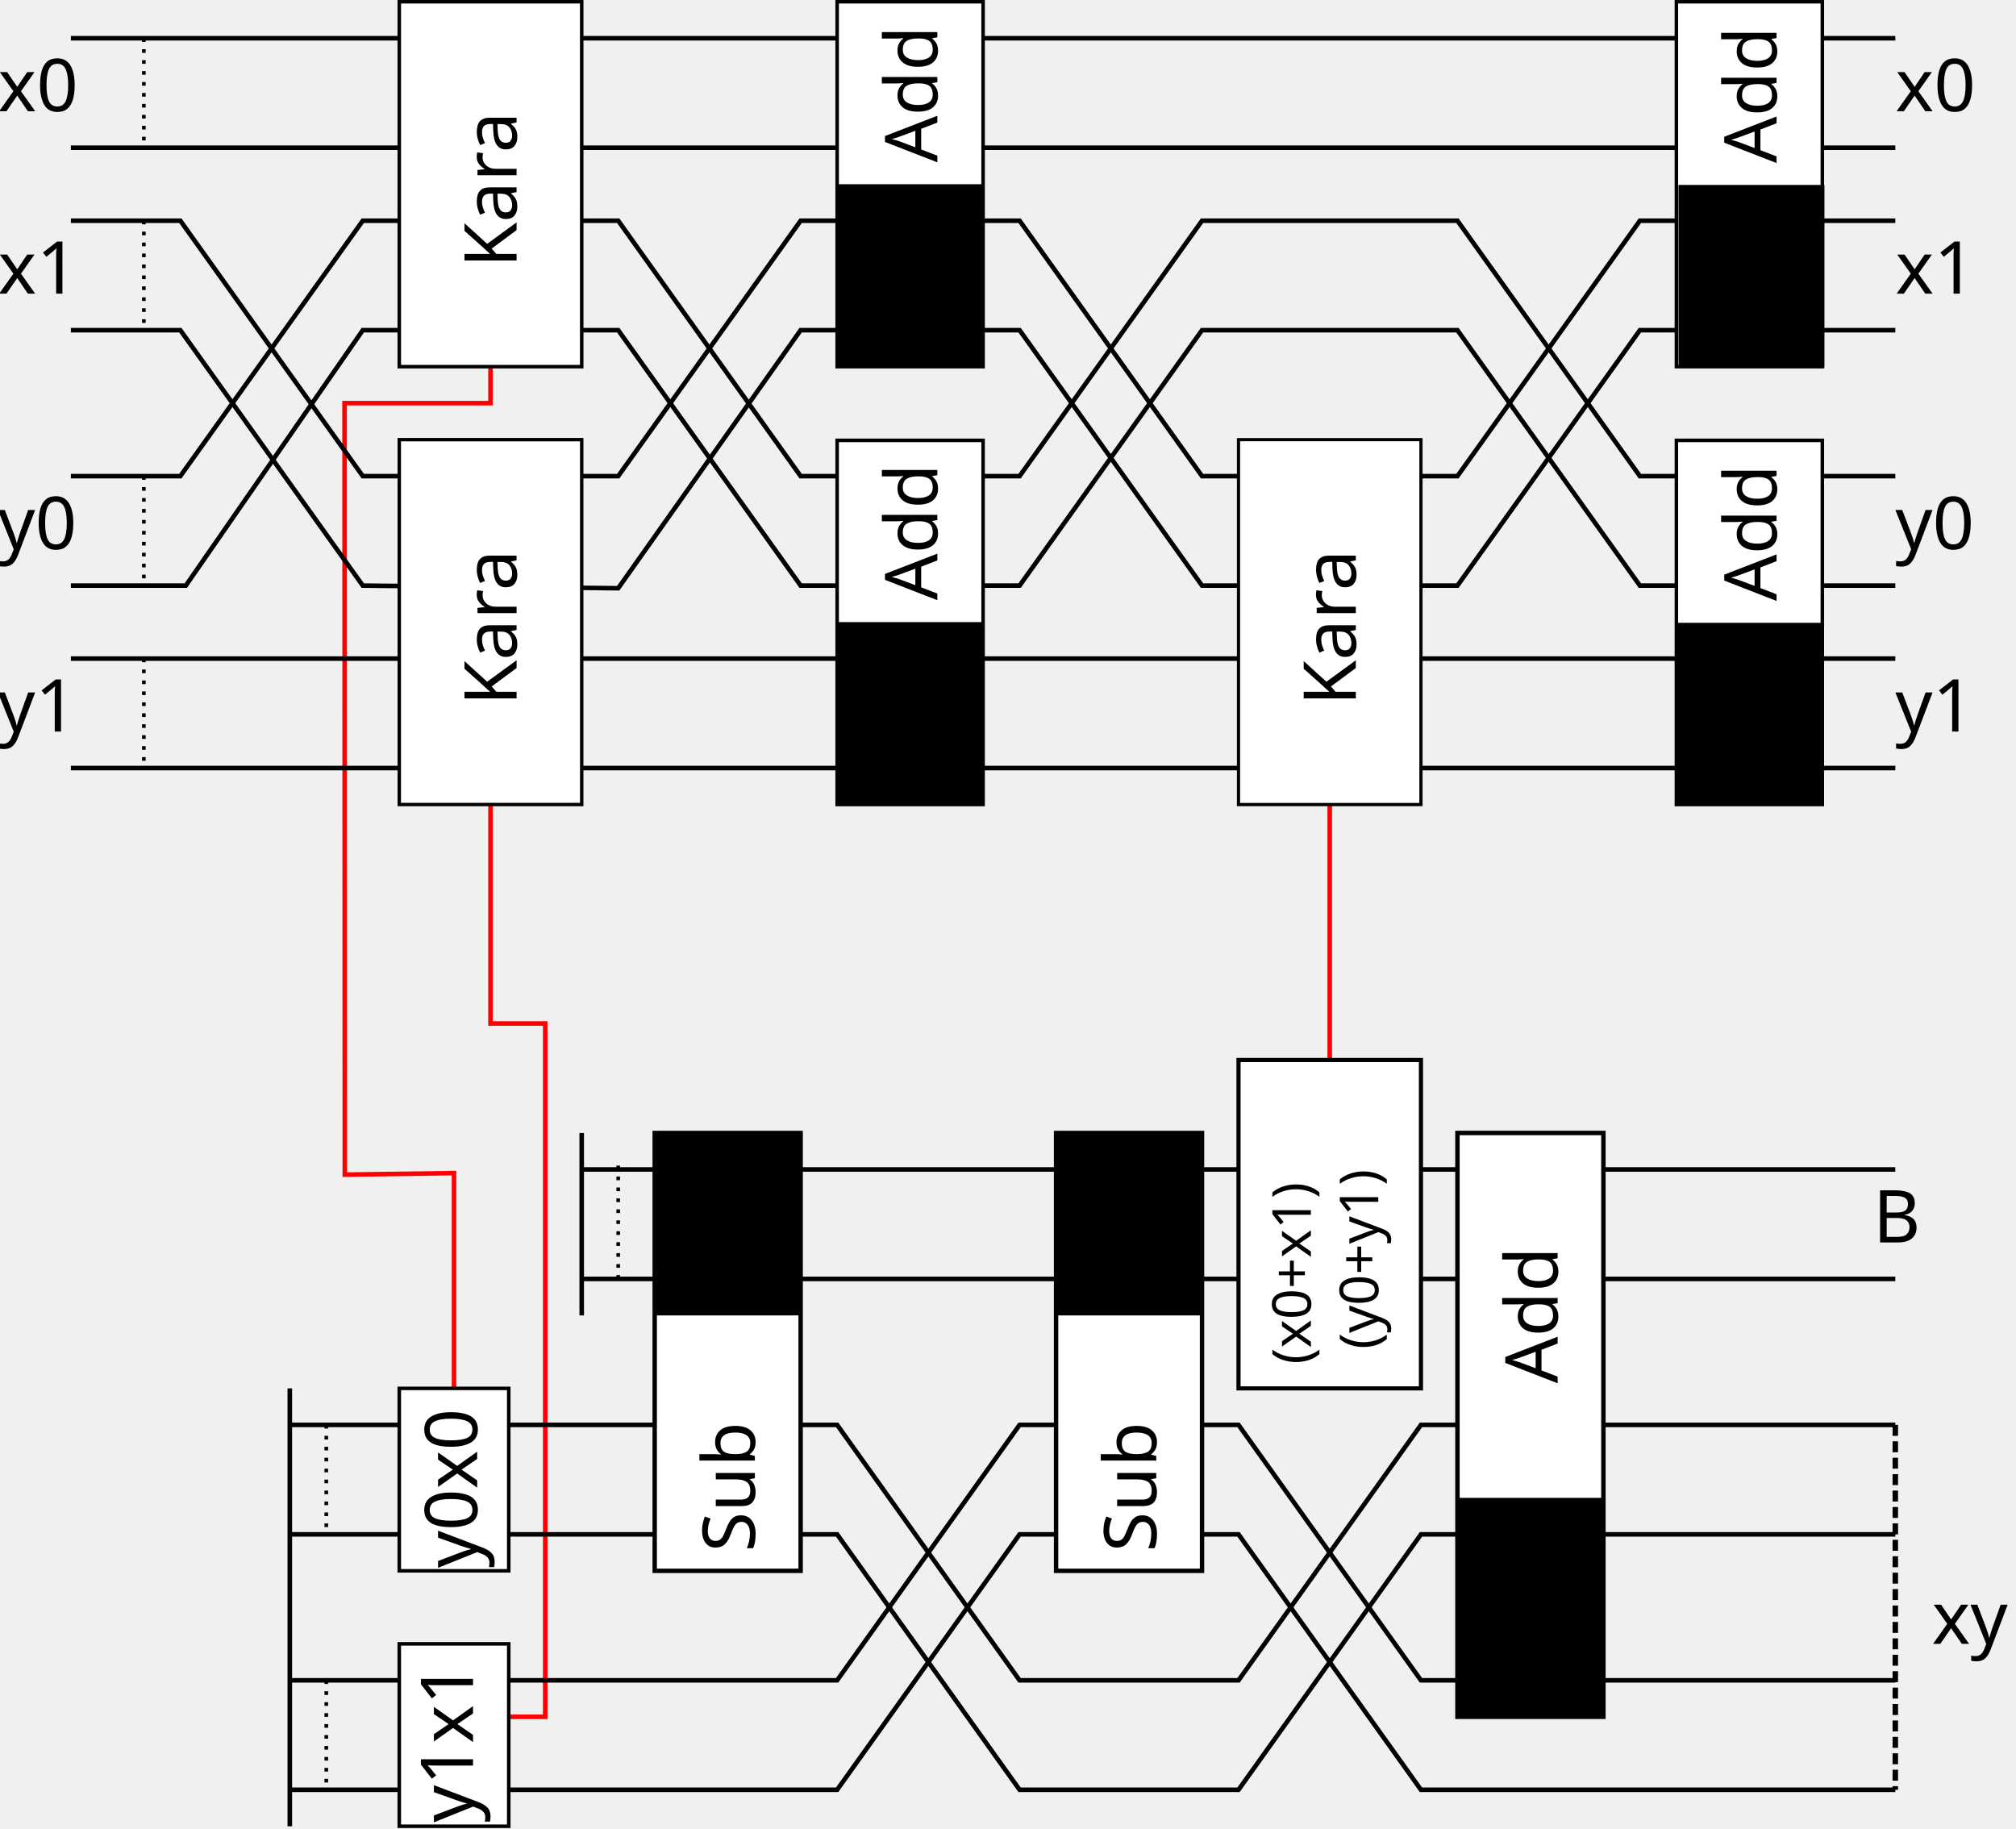
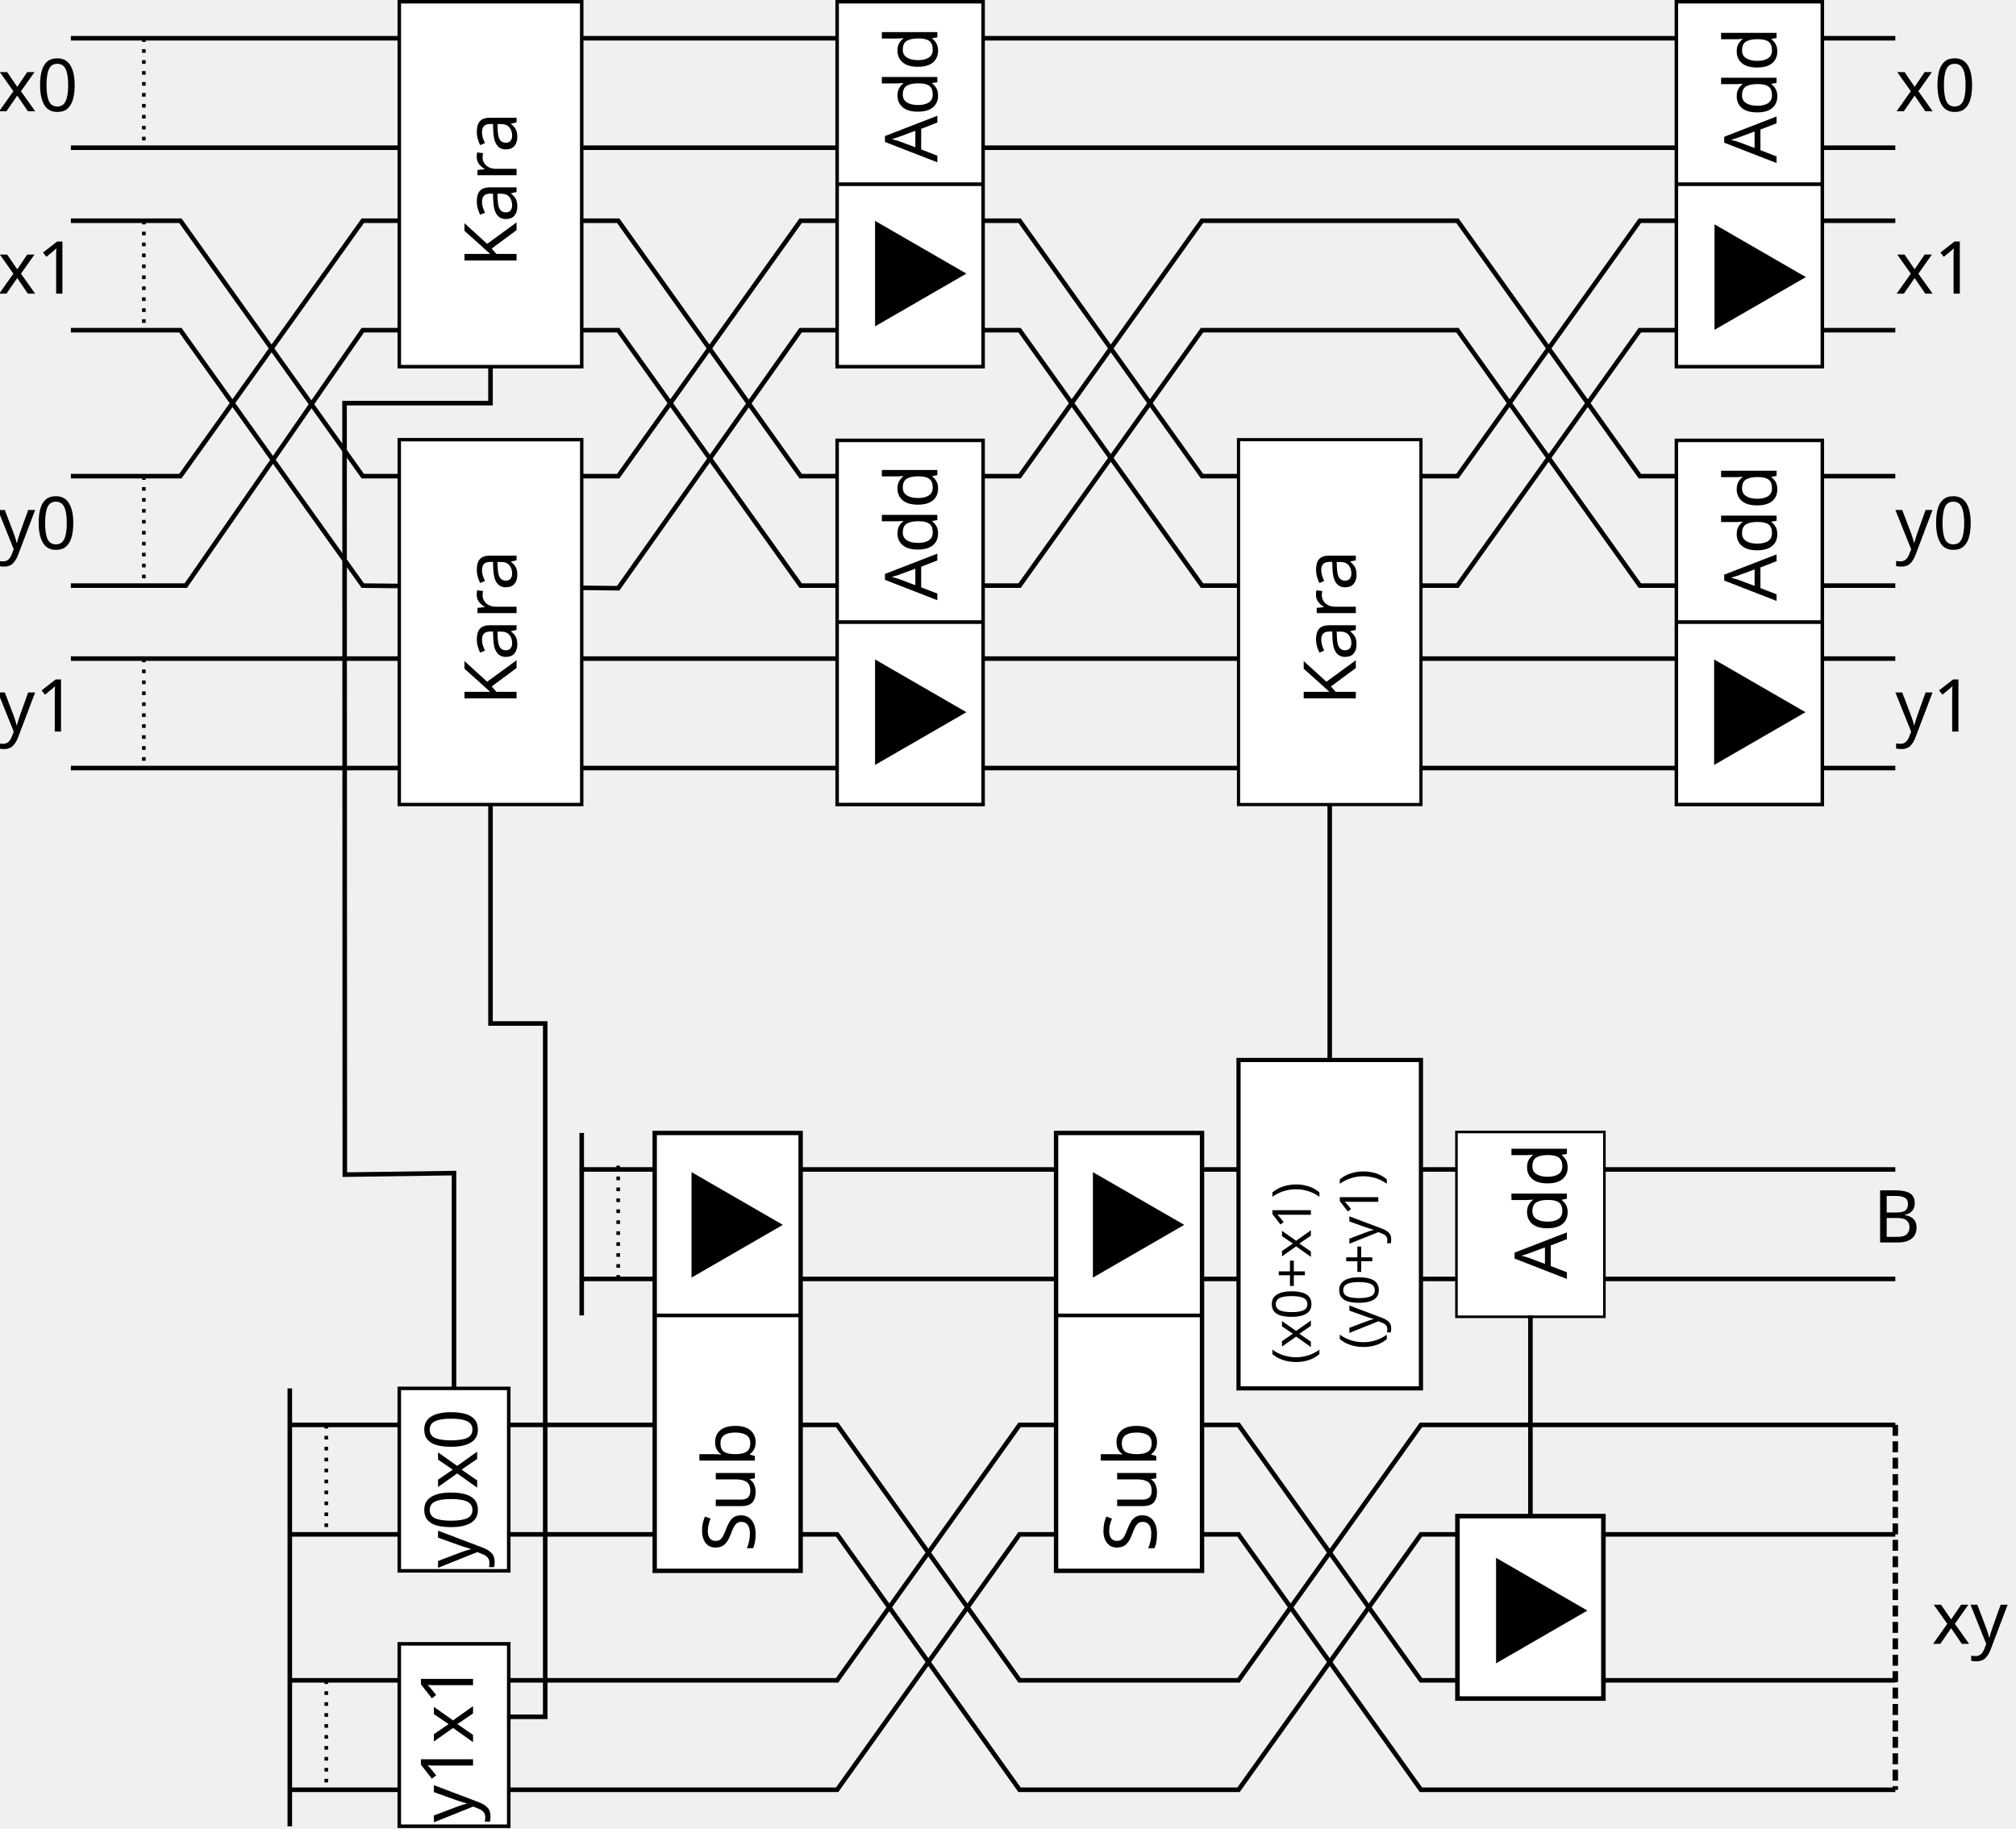
<svg xmlns="http://www.w3.org/2000/svg" width="1105" height="1002.214" id="svg2" version="1.1">
  <defs id="defs4" />
  <g id="layer1" transform="translate(1278.848,368.6019)">
-     <path style="fill:none;stroke:#ff0000;stroke-width:2.5;stroke-linecap:butt;stroke-linejoin:miter;stroke-miterlimit:4;stroke-opacity:1;stroke-dasharray:none" d="m -1010,-247.638 0,100 -80,0 0.154,422.838 59.846,-0.838 0,118" id="path6470-0" />
-     <path style="fill:none;stroke:#ff0000;stroke-width:2.5;stroke-linecap:butt;stroke-linejoin:miter;stroke-miterlimit:4;stroke-opacity:1;stroke-dasharray:none" d="m -1010,72.362 0,120 30,1e-5 0,380 -30,-10e-6" id="path6470-2" />
+     <path style="fill:none;stroke:#000000;stroke-width:2.5;stroke-linecap:butt;stroke-linejoin:miter;stroke-miterlimit:4;stroke-opacity:1;stroke-dasharray:none" d="m -1010,-247.638 0,100 -80,0 0.154,422.838 59.846,-0.838 0,118" id="path6470-0" />
+     <path style="fill:none;stroke:#000000;stroke-width:2.5;stroke-linecap:butt;stroke-linejoin:miter;stroke-miterlimit:4;stroke-opacity:1;stroke-dasharray:none" d="m -1010,72.362 0,120 30,1e-5 0,380 -30,-10e-6" id="path6470-2" />
    <path style="fill:none;stroke:#000000;stroke-width:2.5;stroke-linecap:butt;stroke-linejoin:miter;stroke-miterlimit:4;stroke-opacity:1;stroke-dasharray:none;stroke-dashoffset:0" d="m -1120,472.362 300,2.3e-4 100,140 120,0 100,-140 260,-10e-6" id="path2989-0-4-8-6-9-8" />
    <path id="path2989-5-6-04-4-5" style="fill:none;stroke:#000000;stroke-width:2.5;stroke-linecap:butt;stroke-linejoin:miter;stroke-miterlimit:4;stroke-opacity:1;stroke-dasharray:none" d="m -1120,412.362 300,2.3e-4 100,140 120,0 100,-140 260,-10e-6" />
    <path style="fill:none;stroke:#000000;stroke-width:2.5;stroke-linecap:butt;stroke-linejoin:miter;stroke-miterlimit:4;stroke-opacity:1;stroke-dasharray:none" d="m -1240,-7.638 1000,2.35e-4" id="path2989-5-6" />
    <path id="path4137-0" style="fill:none;stroke:#000000;stroke-width:2.5;stroke-linecap:butt;stroke-linejoin:miter;stroke-miterlimit:4;stroke-opacity:1;stroke-dasharray:none" d="m -1240,-107.638 60,0 100,-140 140,0 100,140 120,0 100,-140 140,0 100,140 140,0" />
    <path id="path4137-1-9" style="fill:none;stroke:#000000;stroke-width:2.5;stroke-linecap:butt;stroke-linejoin:miter;stroke-miterlimit:4;stroke-opacity:1;stroke-dasharray:none" d="m -1240,-47.638 63,0 97,-140 140,0 100,140 120,0 100,-140 140,0 100,140 140,0" />
    <path id="path4137-1-2-5" style="fill:none;stroke:#000000;stroke-width:2.5;stroke-linecap:butt;stroke-linejoin:miter;stroke-miterlimit:4;stroke-opacity:1;stroke-dasharray:none" d="m -1240,-247.638 60,0 100,140 140,-2.3e-4 100,-140 120,0 100,140 140,2.3e-4 100,-140 140,0" />
    <path id="path4137-1-0-1" style="fill:none;stroke:#000000;stroke-width:2.5;stroke-linecap:butt;stroke-linejoin:miter;stroke-miterlimit:4;stroke-opacity:1;stroke-dasharray:none" d="m -1240,-187.638 60,0 100,140 140,1.434 100,-141.434 120,0 100,140 140,2.35e-4 100,-140 140,0" />
-     <path style="fill:none;stroke:#ff0000;stroke-width:2.5;stroke-linecap:butt;stroke-linejoin:miter;stroke-miterlimit:4;stroke-opacity:1;stroke-dasharray:none" d="m -550,52.362 0,180" id="path6470" />
+     <path style="fill:none;stroke:#000000;stroke-width:2.5;stroke-linecap:butt;stroke-linejoin:miter;stroke-miterlimit:4;stroke-opacity:1;stroke-dasharray:none" d="m -550,52.362 0,180" id="path6470" />
    <path style="fill:none;stroke:#000000;stroke-width:2;stroke-linecap:butt;stroke-linejoin:miter;stroke-miterlimit:4;stroke-opacity:1;stroke-dasharray:2, 4;stroke-dashoffset:0" d="m -940,272.362 c 0,-20.21 0,40.781 0,60" id="path3838-0-5-9-8-4-7" />
    <path style="fill:none;stroke:#000000;stroke-width:2.5;stroke-linecap:butt;stroke-linejoin:miter;stroke-miterlimit:4;stroke-opacity:1;stroke-dasharray:none" d="m -960,252.362 0,100" id="path4086-0-6-3" />
    <path id="path5166" style="fill:none;stroke:#000000;stroke-width:2.5;stroke-linecap:butt;stroke-linejoin:miter;stroke-miterlimit:4;stroke-opacity:1;stroke-dasharray:none" d="m -960,272.362 720,0" />
    <path id="path5166-0" style="fill:none;stroke:#000000;stroke-width:2.5;stroke-linecap:butt;stroke-linejoin:miter;stroke-miterlimit:4;stroke-opacity:1;stroke-dasharray:none" d="m -960,332.362 720,0" />
    <path style="fill:none;stroke:#000000;stroke-width:2;stroke-linecap:butt;stroke-linejoin:miter;stroke-miterlimit:4;stroke-opacity:1;stroke-dasharray:2, 4;stroke-dashoffset:0" d="m -1100,412.362 0,60" id="path3838-0-5-9-8-4" />
    <path style="fill:none;stroke:#000000;stroke-width:2.5;stroke-linecap:butt;stroke-linejoin:miter;stroke-miterlimit:4;stroke-opacity:1;stroke-dasharray:none" d="m -1120,392.362 0,240" id="path4086-0-6" />
    <path style="fill:none;stroke:#000000;stroke-width:2;stroke-linecap:butt;stroke-linejoin:miter;stroke-miterlimit:4;stroke-opacity:1;stroke-dasharray:2, 4;stroke-dashoffset:0;marker-start:none" d="m -1100,552.362 0,60" id="path3838-0-5-9-8" />
    <path style="fill:none;stroke:#000000;stroke-width:2.5;stroke-linecap:butt;stroke-linejoin:miter;stroke-miterlimit:4;stroke-opacity:1;stroke-dasharray:none" d="m -1120,552.362 300,2.3e-4 100,-140 120,0 100,140 260,-10e-6" id="path2989-5-6-04-4" />
    <path style="fill:none;stroke:#000000;stroke-width:2.5;stroke-linecap:butt;stroke-linejoin:miter;stroke-miterlimit:4;stroke-opacity:1;stroke-dasharray:none;stroke-dashoffset:0" d="m -1120,612.362 300,2.3e-4 100,-140 120,0 100,140 260,-10e-6" id="path2989-0-4-8-6-9" />
    <g id="g5150" />
    <text xml:space="preserve" x="-825.714" y="980.934" id="text3812">
      <tspan id="tspan3814" x="-825.714" y="980.934" />
    </text>
    <path style="fill:none;stroke:#000000;stroke-width:2.5;stroke-linecap:butt;stroke-linejoin:miter;stroke-miterlimit:4;stroke-opacity:1;stroke-dasharray:none;stroke-dashoffset:0" d="m -1240,-287.638 1000,0" id="path2989-0" />
    <text xml:space="preserve" style="font-size:40px;font-style:normal;font-weight:normal;line-height:125%;letter-spacing:0px;word-spacing:0px;fill:#000000;fill-opacity:1;stroke:none;font-family:Sans" x="-1280" y="-307.638" id="text3820">
      <tspan id="tspan3822" x="-1280" y="-307.638">x0</tspan>
    </text>
    <path style="fill:none;stroke:#000000;stroke-width:2;stroke-linecap:butt;stroke-linejoin:miter;stroke-miterlimit:4;stroke-opacity:1;stroke-dasharray:2, 4;stroke-dashoffset:0" d="m -1200,-347.638 0,60" id="path3838" />
    <text xml:space="preserve" style="font-size:40px;font-style:normal;font-weight:normal;line-height:125%;letter-spacing:0px;word-spacing:0px;fill:#000000;fill-opacity:1;stroke:none;font-family:Sans" x="-1280" y="-207.638" id="text3820-8">
      <tspan id="tspan3822-8" x="-1280" y="-207.638">x1</tspan>
    </text>
    <path style="fill:none;stroke:#000000;stroke-width:2;stroke-linecap:butt;stroke-linejoin:miter;stroke-miterlimit:4;stroke-opacity:1;stroke-dasharray:2, 4;stroke-dashoffset:0" d="m -1200,-247.638 0,60" id="path3838-0" />
    <text xml:space="preserve" style="font-size:40px;font-style:normal;font-weight:normal;line-height:125%;letter-spacing:0px;word-spacing:0px;fill:#000000;fill-opacity:1;stroke:none;font-family:Sans" x="-1280" y="-67.638" id="text3820-5">
      <tspan id="tspan3822-1" x="-1280" y="-67.638">y0</tspan>
    </text>
    <path style="fill:none;stroke:#000000;stroke-width:2;stroke-linecap:butt;stroke-linejoin:miter;stroke-miterlimit:4;stroke-opacity:1;stroke-dasharray:2, 4;stroke-dashoffset:0" d="m -1200,-107.638 0,60" id="path3838-1" />
    <path style="fill:none;stroke:#000000;stroke-width:2.5;stroke-linecap:butt;stroke-linejoin:miter;stroke-miterlimit:4;stroke-opacity:1;stroke-dasharray:none" d="m -1240,-347.638 1000,0" id="path2989" />
    <path style="fill:none;stroke:#000000;stroke-width:2.5;stroke-linecap:butt;stroke-linejoin:miter;stroke-miterlimit:4;stroke-opacity:1;stroke-dasharray:none;stroke-dashoffset:0" d="m -1240,52.362 1000,2.35e-4" id="path2989-0-4-8" />
    <text xml:space="preserve" style="font-size:40px;font-style:normal;font-weight:normal;line-height:125%;letter-spacing:0px;word-spacing:0px;fill:#000000;fill-opacity:1;stroke:none;font-family:Sans" x="-1280" y="32.362" id="text3820-8-7">
      <tspan id="tspan3822-8-4" x="-1280" y="32.362">y1</tspan>
    </text>
    <path style="fill:none;stroke:#000000;stroke-width:2;stroke-linecap:butt;stroke-linejoin:miter;stroke-miterlimit:4;stroke-opacity:1;stroke-dasharray:2, 4;stroke-dashoffset:0" d="m -1200,-7.638 0,60" id="path3838-0-5" />
    <rect style="fill:#ffffff;fill-opacity:1;stroke:#000000;stroke-width:1.75;stroke-linecap:round;stroke-miterlimit:4;stroke-opacity:1;stroke-dasharray:none;stroke-dashoffset:0" id="rect4305" width="100" height="200" x="-600" y="-127.638" />
    <text xml:space="preserve" style="font-size:40px;font-style:normal;font-weight:normal;line-height:125%;letter-spacing:0px;word-spacing:0px;fill:#000000;fill-opacity:1;stroke:none;font-family:Sans" x="-18.046" y="-535.703" id="text4307" transform="matrix(0,-1,1,0,0,0)">
      <tspan id="tspan4309" x="-18.046" y="-535.703">Kara</tspan>
    </text>
    <rect style="fill:#ffffff;fill-opacity:1;stroke:#000000;stroke-width:2.282;stroke-linecap:round;stroke-miterlimit:4;stroke-opacity:1;stroke-dasharray:none;stroke-dashoffset:0" id="rect4906" width="100" height="180" x="-600" y="212.362" />
    <text xml:space="preserve" style="font-size:29.552px;font-style:normal;font-weight:normal;text-align:center;line-height:125%;letter-spacing:0px;word-spacing:0px;text-anchor:middle;fill:#000000;fill-opacity:1;stroke:none;font-family:Sans" x="-302.355" y="-560.332" id="text4908" transform="matrix(0,-1,1,0,0,0)">
      <tspan x="-302.355" y="-560.332" id="tspan4912">(x0+x1)</tspan>
      <tspan x="-302.355" y="-523.392" id="tspan4914">(y0+y1)</tspan>
    </text>
    <rect style="fill:#ffffff;fill-opacity:1;stroke:#000000;stroke-width:2.402;stroke-linecap:round;stroke-miterlimit:4;stroke-opacity:1;stroke-dasharray:none;stroke-dashoffset:0" id="rect4925-8" width="80" height="240" x="-920" y="252.362" />
    <text xml:space="preserve" style="font-size:40px;font-style:normal;font-weight:normal;text-align:center;line-height:125%;letter-spacing:0px;word-spacing:0px;text-anchor:middle;fill:#000000;fill-opacity:1;stroke:none;font-family:Sans" x="-420.362" y="-865.088" id="text4927-4" transform="matrix(0,-1,1,0,0,0)">
      <tspan x="-420.362" y="-865.088" id="tspan4931-4">Sub</tspan>
    </text>
    <rect style="fill:#ffffff;fill-opacity:1;stroke:#000000;stroke-width:1.924;stroke-linecap:round;stroke-miterlimit:4;stroke-opacity:1;stroke-dasharray:none;stroke-dashoffset:0" id="rect3993-6-7" width="80" height="199.603" x="-820" y="-127.24" />
    <text xml:space="preserve" style="font-size:40px;font-style:normal;font-weight:normal;line-height:125%;letter-spacing:0px;word-spacing:0px;fill:#000000;fill-opacity:1;stroke:none;font-family:Sans" x="39.638" y="-765.088" id="text3995-7-1" transform="matrix(0,-1,1,0,0,0)">
      <tspan id="tspan3997-6-7" x="39.638" y="-765.088">Add</tspan>
    </text>
    <rect style="fill:#ffffff;fill-opacity:1;stroke:#000000;stroke-width:1.926;stroke-linecap:round;stroke-miterlimit:4;stroke-opacity:1;stroke-dasharray:none;stroke-dashoffset:0" id="rect3993-2" width="80" height="200" x="-820" y="-367.638" />
    <text xml:space="preserve" style="font-size:40px;font-style:normal;font-weight:normal;line-height:125%;letter-spacing:0px;word-spacing:0px;fill:#000000;fill-opacity:1;stroke:none;font-family:Sans" x="279.638" y="-765.088" id="text3995-8" transform="matrix(0,-1,1,0,0,0)">
      <tspan id="tspan3997-4" x="279.638" y="-765.088">Add</tspan>
    </text>
    <rect style="fill:#ffffff;fill-opacity:1;stroke:#000000;stroke-width:1.863;stroke-linecap:round;stroke-miterlimit:4;stroke-opacity:1;stroke-dasharray:none;stroke-dashoffset:0" id="rect4509-6" width="100" height="200" x="-1060" y="-127.638" />
    <text xml:space="preserve" style="font-size:40px;font-style:normal;font-weight:normal;line-height:125%;letter-spacing:0px;word-spacing:0px;fill:#000000;fill-opacity:1;stroke:none;font-family:Sans" x="-18.046" y="-995.703" id="text4307-3-3" transform="matrix(0,-1,1,0,0,0)">
      <tspan id="tspan4309-6-2" x="-18.046" y="-995.703">Kara</tspan>
    </text>
    <rect style="fill:#ffffff;fill-opacity:1;stroke:#000000;stroke-width:1.94;stroke-linecap:round;stroke-miterlimit:4;stroke-opacity:1;stroke-dasharray:none;stroke-dashoffset:0" id="rect4678" width="60" height="100" x="-1060" y="532.362" />
    <text xml:space="preserve" style="font-size:40px;font-style:normal;font-weight:normal;line-height:125%;letter-spacing:0px;word-spacing:0px;fill:#000000;fill-opacity:1;stroke:none;font-family:Sans" x="-630.243" y="-1019.58" id="text4680" transform="matrix(0,-1,1,0,0,0)">
      <tspan id="tspan4682" x="-630.243" y="-1019.58">y1x1</tspan>
    </text>
    <rect style="fill:#ffffff;fill-opacity:1;stroke:#000000;stroke-width:1.94;stroke-linecap:round;stroke-miterlimit:4;stroke-opacity:1;stroke-dasharray:none;stroke-dashoffset:0" id="rect4678-8" width="60" height="100" x="-1060" y="392.362" />
    <text xml:space="preserve" style="font-size:40px;font-style:normal;font-weight:normal;line-height:125%;letter-spacing:0px;word-spacing:0px;fill:#000000;fill-opacity:1;stroke:none;font-family:Sans" x="-490.761" y="-1017.316" id="text4680-3" transform="matrix(0,-1,1,0,0,0)">
      <tspan id="tspan4682-8" x="-490.761" y="-1017.316">y0x0</tspan>
    </text>
    <rect style="fill:#ffffff;fill-opacity:1;stroke:#000000;stroke-width:1.929;stroke-linecap:round;stroke-miterlimit:4;stroke-opacity:1;stroke-dasharray:none;stroke-dashoffset:0" id="rect4509-6-4" width="100" height="200" x="-1060" y="-367.638" />
    <text xml:space="preserve" style="font-size:40px;font-style:normal;font-weight:normal;line-height:125%;letter-spacing:0px;word-spacing:0px;fill:#000000;fill-opacity:1;stroke:none;font-family:Sans" x="221.954" y="-995.703" id="text4307-3-3-7" transform="matrix(0,-1,1,0,0,0)">
      <tspan id="tspan4309-6-2-2" x="221.954" y="-995.703">Kara</tspan>
    </text>
    <rect style="fill:#ffffff;fill-opacity:1;stroke:#000000;stroke-width:2.402;stroke-linecap:round;stroke-miterlimit:4;stroke-opacity:1;stroke-dasharray:none;stroke-dashoffset:0" id="rect4925-8-8" width="80" height="240" x="-700" y="252.363" />
    <text xml:space="preserve" style="font-size:40px;font-style:normal;font-weight:normal;text-align:center;line-height:125%;letter-spacing:0px;word-spacing:0px;text-anchor:middle;fill:#000000;fill-opacity:1;stroke:none;font-family:Sans" x="-420.362" y="-645.088" id="text4927-4-46" transform="matrix(0,-1,1,0,0,0)">
      <tspan x="-420.362" y="-645.088" id="tspan4931-4-7">Sub</tspan>
    </text>
    <rect style="fill:#ffffff;fill-opacity:1;stroke:#000000;stroke-width:1.924;stroke-linecap:round;stroke-miterlimit:4;stroke-opacity:1;stroke-dasharray:none;stroke-dashoffset:0" id="rect3993-6-7-0" width="80" height="199.603" x="-360" y="-127.24" />
    <text xml:space="preserve" style="font-size:40px;font-style:normal;font-weight:normal;line-height:125%;letter-spacing:0px;word-spacing:0px;fill:#000000;fill-opacity:1;stroke:none;font-family:Sans" x="39.24" y="-305.088" id="text3995-7-1-4" transform="matrix(0,-1,1,0,0,0)">
      <tspan id="tspan3997-6-7-8" x="39.24" y="-305.088">Add</tspan>
    </text>
    <rect style="fill:#ffffff;fill-opacity:1;stroke:#000000;stroke-width:1.926;stroke-linecap:round;stroke-miterlimit:4;stroke-opacity:1;stroke-dasharray:none;stroke-dashoffset:0" id="rect3993-2-9" width="80" height="200" x="-360" y="-367.638" />
    <text xml:space="preserve" style="font-size:40px;font-style:normal;font-weight:normal;line-height:125%;letter-spacing:0px;word-spacing:0px;fill:#000000;fill-opacity:1;stroke:none;font-family:Sans" x="279.24" y="-305.088" id="text3995-8-8" transform="matrix(0,-1,1,0,0,0)">
      <tspan id="tspan3997-4-3" x="279.24" y="-305.088">Add</tspan>
    </text>
    <text xml:space="preserve" style="font-size:40px;font-style:normal;font-weight:normal;line-height:125%;letter-spacing:0px;word-spacing:0px;fill:#000000;fill-opacity:1;stroke:none;font-family:Sans" x="-240" y="-307.638" id="text3820-6">
      <tspan id="tspan3822-5" x="-240" y="-307.638">x0</tspan>
    </text>
    <text xml:space="preserve" style="font-size:40px;font-style:normal;font-weight:normal;line-height:125%;letter-spacing:0px;word-spacing:0px;fill:#000000;fill-opacity:1;stroke:none;font-family:Sans" x="-240" y="-207.638" id="text3820-8-5">
      <tspan id="tspan3822-8-9" x="-240" y="-207.638">x1</tspan>
    </text>
    <text xml:space="preserve" style="font-size:40px;font-style:normal;font-weight:normal;line-height:125%;letter-spacing:0px;word-spacing:0px;fill:#000000;fill-opacity:1;stroke:none;font-family:Sans" x="-240" y="-67.638" id="text3820-5-9">
      <tspan id="tspan3822-1-4" x="-240" y="-67.638">y0</tspan>
    </text>
    <text xml:space="preserve" style="font-size:40px;font-style:normal;font-weight:normal;line-height:125%;letter-spacing:0px;word-spacing:0px;fill:#000000;fill-opacity:1;stroke:none;font-family:Sans" x="-240" y="32.362" id="text3820-8-7-7">
      <tspan id="tspan3822-8-4-7" x="-240" y="32.362">y1</tspan>
    </text>
    <text xml:space="preserve" style="font-size:40px;font-style:normal;font-weight:normal;line-height:125%;letter-spacing:0px;word-spacing:0px;fill:#000000;fill-opacity:1;stroke:none;font-family:Sans" x="-220" y="532.362" id="text4680-9-6">
      <tspan id="tspan4682-1-3" x="-220" y="532.362">xy</tspan>
    </text>
-     <rect style="fill:#000000" id="rect3594" width="80" height="100" x="-820" y="-267.638" />
-     <rect style="fill:#000000" id="rect3594-0" width="80" height="100" x="-820" y="-27.638" />
-     <rect style="fill:#000000" id="rect3594-9" width="80" height="100" x="-358.849" y="-267.24" />
-     <rect style="fill:#000000" id="rect3594-9-3" width="80" height="100" x="-360" y="-27.24" />
-     <rect style="fill:#000000" id="rect3594-9-3-1" width="80" height="100" x="-920" y="252.363" />
-     <rect style="fill:#000000" id="rect3594-9-3-4" width="80" height="100" x="-700" y="252.363" />
-     <rect style="fill:#ffffff;fill-opacity:1;stroke:#000000;stroke-width:2.436;stroke-linecap:round;stroke-miterlimit:4;stroke-opacity:1;stroke-dasharray:none;stroke-dashoffset:0" id="rect3993-6-7-0-2" width="80" height="320" x="-480" y="252.362" />
-     <text xml:space="preserve" style="font-size:40px;font-style:normal;font-weight:normal;line-height:125%;letter-spacing:0px;word-spacing:0px;fill:#000000;fill-opacity:1;stroke:none;font-family:Sans" x="-389.558" y="-425.088" id="text3995-7-1-4-6" transform="matrix(0,-1,0.9999999,0,0,0)">
-       <tspan id="tspan3997-6-7-8-2" x="-389.558" y="-425.088">Add</tspan>
+     <rect style="fill:#ffffff;fill-opacity:1;stroke:#000000;stroke-width:1.416;stroke-linecap:round;stroke-miterlimit:4;stroke-opacity:1;stroke-dasharray:none;stroke-dashoffset:0" id="rect3993-6-7-0-2" width="81.084" height="101.291" x="-480.542" y="251.821" />
+     <text xml:space="preserve" style="font-size:40px;font-style:normal;font-weight:normal;line-height:125%;letter-spacing:0px;word-spacing:0px;fill:#000000;fill-opacity:1;stroke:none;font-family:Sans" x="-332.362" y="-420" id="text3995-7-1-4-6" transform="matrix(0,-1,0.9999999,0,0,0)">
+       <tspan id="tspan3997-6-7-8-2" x="-332.362" y="-420">Add</tspan>
    </text>
-     <rect style="fill:#000000" id="rect3594-9-3-7" width="80" height="120" x="-480" y="452.362" />
    <path style="fill:#000000;stroke:#000000;stroke-width:3;stroke-linecap:butt;stroke-linejoin:miter;stroke-miterlimit:4;stroke-opacity:1;stroke-dasharray:6, 3;stroke-dashoffset:0" d="m -240,412.362 0,200" id="path3541" />
    <text xml:space="preserve" style="font-size:40px;font-style:normal;font-weight:normal;line-height:125%;letter-spacing:0px;word-spacing:0px;fill:#000000;fill-opacity:1;stroke:none;font-family:Sans" x="1342.355" y="795.157" id="text4311" transform="translate(-1278.848,-488.8878)">
      <tspan id="tspan4313" x="1342.355" y="795.157" />
    </text>
    <text xml:space="preserve" style="font-size:29.552px;font-style:normal;font-weight:normal;text-align:center;line-height:125%;letter-spacing:0px;word-spacing:0px;text-anchor:middle;fill:#000000;fill-opacity:1;stroke:none;font-family:Sans" x="-220" y="312.362" id="text4908-7">
      <tspan x="-220" y="312.362" id="tspan4346" style="font-size:40px">B</tspan>
    </text>
+     <path style="fill:#000000;fill-opacity:1;stroke:none" id="path9447-1" d="m -313.651,134.545 0,-146.321 126.717,73.16 z" transform="matrix(0.3951198,0,0,0.3951198,-675.282,-2.508891)" />
+     <path style="fill:#000000;fill-opacity:1;stroke:none" id="path9447-1-1" d="m -313.651,134.545 0,-146.321 126.717,73.16 z" transform="matrix(0.3951198,0,0,0.3951198,-215.3805,-2.508891)" />
+     <path style="fill:#000000;fill-opacity:1;stroke:none" id="path9447-1-3" d="m -313.651,134.545 0,-146.321 126.717,73.16 z" transform="matrix(0.3951198,0,0,0.3951198,-775.8827,278.4763)" />
+     <path style="fill:#000000;fill-opacity:1;stroke:none" id="path9447-1-8" d="m -313.651,134.545 0,-146.321 126.717,73.16 z" transform="matrix(0.3951198,0,0,0.3951198,-555.8827,278.4763)" />
+     <rect style="fill:#ffffff;fill-opacity:1;stroke:#000000;stroke-width:2.5;stroke-miterlimit:4;stroke-opacity:1;stroke-dasharray:none;stroke-dashoffset:0" id="rect9524" width="80" height="100" x="798.848" y="830.964" transform="translate(-1278.848,-368.6019)" />
+     <path style="fill:#000000;fill-opacity:1;stroke:none" id="path9447-1-7-4" d="m -313.651,134.545 0,-146.321 126.717,73.16 z" transform="matrix(0.3951198,0,0,0.3951198,-334.9006,489.8806)" />
+     <path style="fill:none;stroke:#000000;stroke-width:2;stroke-linecap:butt;stroke-linejoin:miter;stroke-opacity:1;stroke-miterlimit:4;stroke-dasharray:none" d="m 358.848,720.964 80,0" id="path9544" transform="translate(-1278.848,-368.6019)" />
+     <path style="fill:none;stroke:#000000;stroke-width:2;stroke-linecap:butt;stroke-linejoin:miter;stroke-opacity:1;stroke-miterlimit:4;stroke-dasharray:none" d="m 578.848,720.964 80,0" id="path9546" transform="translate(-1278.848,-368.6019)" />
+     <path style="fill:none;stroke:#000000;stroke-width:2.5;stroke-linecap:butt;stroke-linejoin:miter;stroke-opacity:1;stroke-miterlimit:4;stroke-dasharray:none" d="m 838.848,720.964 0,110" id="path9548" transform="translate(-1278.848,-368.6019)" />
+     <path style="fill:none;stroke:#000000;stroke-width:2;stroke-linecap:butt;stroke-linejoin:miter;stroke-opacity:1;stroke-miterlimit:4;stroke-dasharray:none" d="m 458.848,340.964 80,0" id="path9550" transform="translate(-1278.848,-368.6019)" />
+     <path style="fill:none;stroke:#000000;stroke-width:2;stroke-linecap:butt;stroke-linejoin:miter;stroke-opacity:1;stroke-miterlimit:4;stroke-dasharray:none" d="m 458.848,100.964 80,0" id="path9552" transform="translate(-1278.848,-368.6019)" />
+     <path style="fill:none;stroke:#000000;stroke-width:2;stroke-linecap:butt;stroke-linejoin:miter;stroke-opacity:1;stroke-miterlimit:4;stroke-dasharray:none" d="m 918.848,100.964 80,0" id="path9554" transform="translate(-1278.848,-368.6019)" />
+     <path style="fill:none;stroke:#000000;stroke-width:2;stroke-linecap:butt;stroke-linejoin:miter;stroke-opacity:1;stroke-miterlimit:4;stroke-dasharray:none" d="m 918.848,340.964 80,0" id="path9556" transform="translate(-1278.848,-368.6019)" />
+     <path style="fill:#000000;fill-opacity:1;stroke:none" id="path9447-1-2" d="m -313.651,134.545 0,-146.321 126.717,73.16 z" transform="matrix(0.3951198,0,0,0.3951198,-675.282,-242.893)" />
+     <path style="fill:#000000;fill-opacity:1;stroke:none" id="path9447-1-2-7" d="m -313.651,134.545 0,-146.321 126.717,73.16 z" transform="matrix(0.3951198,0,0,0.3951198,-215.1638,-240.9875)" />
  </g>
</svg>
